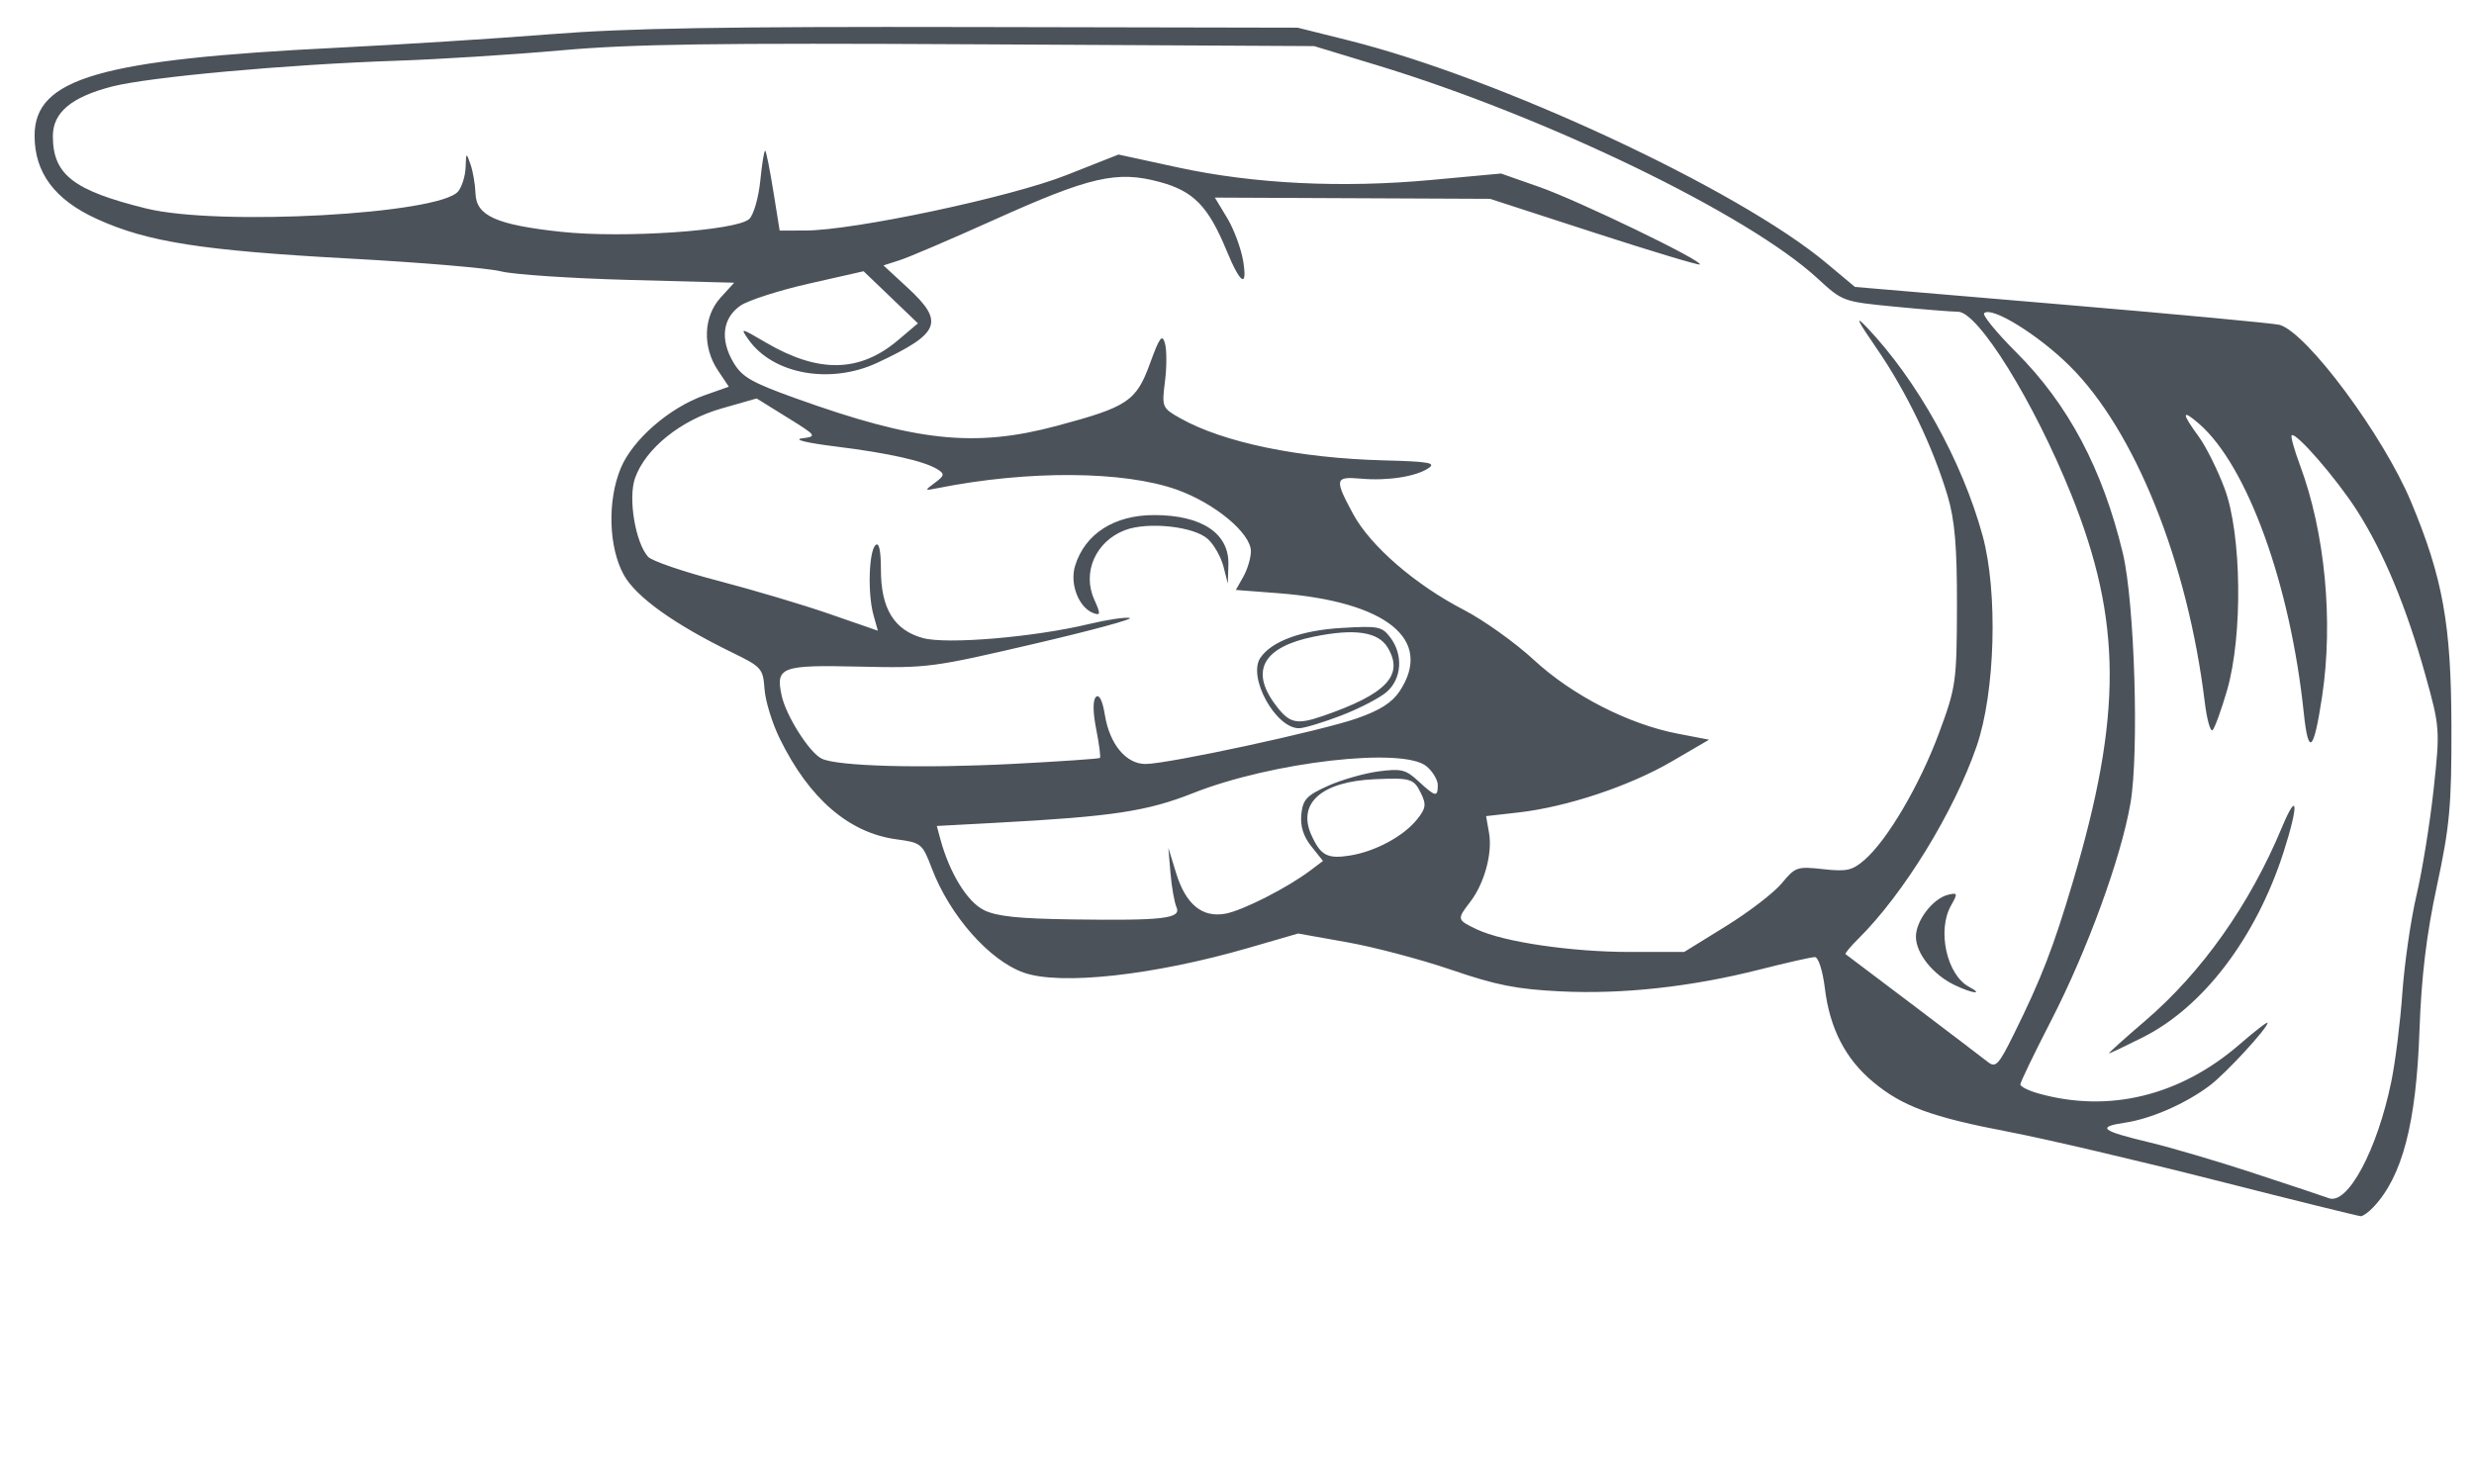
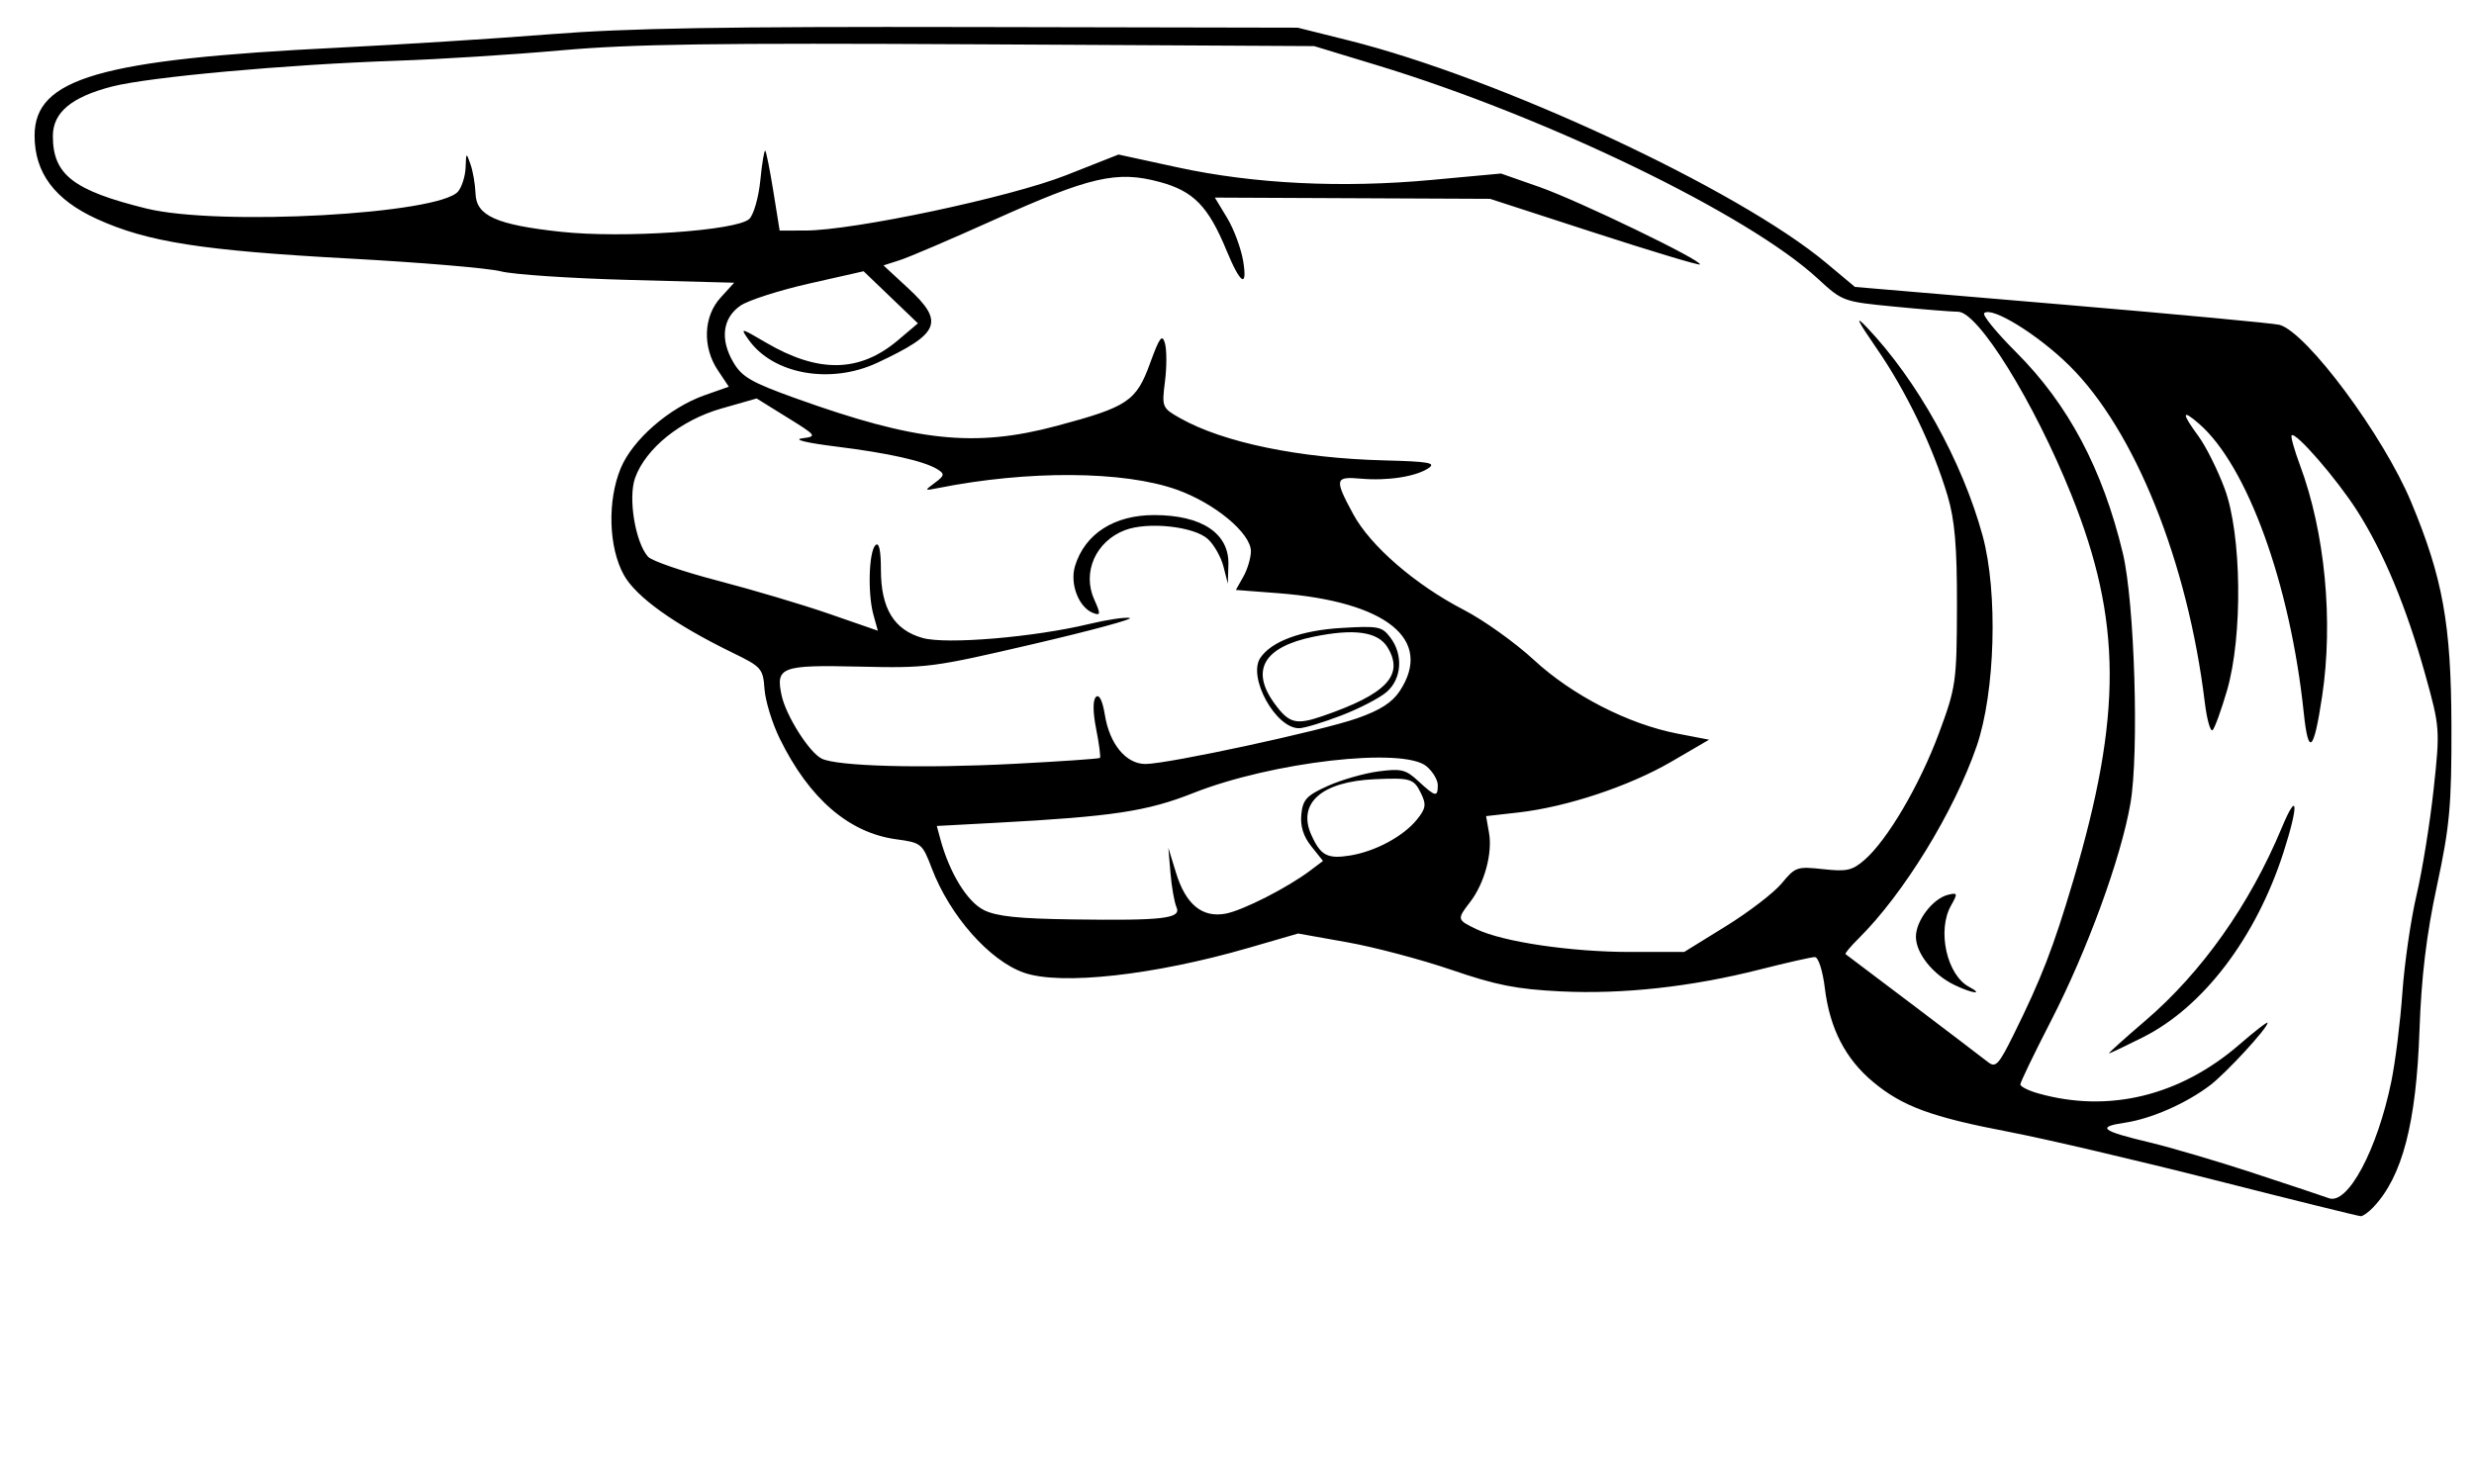
<svg xmlns="http://www.w3.org/2000/svg" version="1.1" id="svg2" width="100" height="60" viewBox="0 0 100 60">
  <defs id="defs6" />
  <g id="g10">
-     <path style="fill:#4c525a;fill-opacity:1;stroke-width:0.214" d="m 95.93,48.809 c 1.172,-1.236 1.735,-3.389 1.866,-7.137 0.076,-2.18 0.282,-3.892 0.705,-5.854 0.518,-2.408 0.596,-3.259 0.587,-6.47 -0.011,-4.107 -0.348,-5.981 -1.63,-9.054 C 96.337,17.609 93.26,13.461 92.146,13.135 91.94,13.075 87.992,12.705 83.373,12.313 L 74.977,11.601 73.822,10.635 C 70.263,7.657 60.612,3.159 54.505,1.632 L 52.452,1.119 39.346,1.093 C 29.19,1.072 25.34,1.138 22.241,1.384 20.042,1.559 16.189,1.803 13.679,1.927 4.026,2.403 1.398,3.164 1.398,5.485 c 0,1.502 0.813,2.59 2.518,3.368 2.04,0.931 4.241,1.276 10.217,1.601 2.872,0.156 5.621,0.388 6.11,0.516 0.489,0.128 2.811,0.284 5.16,0.347 l 4.272,0.114 -0.551,0.605 c -0.692,0.76 -0.737,1.994 -0.108,2.935 l 0.443,0.664 -0.981,0.346 c -1.425,0.503 -2.907,1.793 -3.387,2.948 -0.547,1.316 -0.493,3.198 0.123,4.314 0.493,0.893 2.045,2.003 4.404,3.151 1.162,0.565 1.225,0.637 1.284,1.467 0.034,0.48 0.311,1.381 0.616,2.002 1.187,2.424 2.794,3.812 4.714,4.071 1.007,0.136 1.05,0.171 1.431,1.173 0.729,1.916 2.328,3.729 3.721,4.219 1.488,0.523 5.257,0.107 9.087,-1.003 l 2,-0.58 1.989,0.355 c 1.094,0.195 2.989,0.697 4.211,1.115 1.814,0.621 2.62,0.78 4.397,0.869 2.519,0.125 5.304,-0.181 8.086,-0.889 1.074,-0.273 2.066,-0.497 2.203,-0.497 0.142,0 0.317,0.547 0.405,1.264 0.198,1.621 0.829,2.847 1.941,3.777 1.191,0.995 2.364,1.427 5.504,2.027 1.456,0.279 5.214,1.159 8.352,1.957 3.138,0.798 5.778,1.451 5.866,1.451 0.089,0 0.315,-0.162 0.503,-0.36 z M 91.104,47.433 c -1.466,-0.481 -3.365,-1.041 -4.221,-1.245 -1.955,-0.466 -2.153,-0.625 -0.993,-0.796 1.06,-0.157 2.472,-0.777 3.437,-1.509 0.658,-0.5 2.325,-2.31 2.33,-2.529 0.001,-0.062 -0.505,0.327 -1.125,0.865 -2.408,2.09 -5.293,2.794 -8.147,1.988 -0.397,-0.112 -0.722,-0.276 -0.722,-0.363 0,-0.088 0.558,-1.245 1.24,-2.571 1.469,-2.858 2.827,-6.577 3.21,-8.79 0.354,-2.046 0.169,-8.129 -0.307,-10.116 -0.815,-3.4 -2.208,-6.023 -4.314,-8.127 -0.793,-0.792 -1.374,-1.503 -1.29,-1.58 0.306,-0.283 2.177,0.871 3.448,2.128 2.637,2.606 4.775,7.924 5.467,13.599 0.087,0.713 0.231,1.222 0.32,1.13 0.089,-0.092 0.35,-0.814 0.581,-1.605 0.641,-2.202 0.592,-6.313 -0.097,-8.157 -0.283,-0.758 -0.758,-1.71 -1.055,-2.114 -0.693,-0.944 -0.686,-1.121 0.02,-0.508 1.951,1.694 3.689,6.492 4.232,11.678 0.187,1.786 0.404,1.594 0.743,-0.657 0.459,-3.05 0.117,-6.627 -0.892,-9.338 -0.233,-0.625 -0.385,-1.172 -0.339,-1.215 0.164,-0.152 1.817,1.753 2.642,3.045 1.074,1.681 1.993,3.891 2.757,6.626 0.594,2.129 0.601,2.221 0.339,4.642 -0.147,1.359 -0.457,3.278 -0.689,4.267 -0.232,0.988 -0.49,2.767 -0.574,3.953 -0.083,1.186 -0.284,2.804 -0.447,3.594 -0.57,2.773 -1.764,5.002 -2.527,4.716 -0.199,-0.075 -1.562,-0.529 -3.028,-1.009 z M 86.62,41.937 c 2.439,-1.223 4.57,-4.029 5.68,-7.476 0.623,-1.936 0.581,-2.556 -0.068,-0.999 -1.298,3.116 -3.23,5.847 -5.524,7.812 -0.85,0.727 -1.508,1.32 -1.462,1.317 0.046,-0.003 0.664,-0.297 1.374,-0.653 z m -9.289,-1.297 c -1.466,-1.111 -2.696,-2.039 -2.733,-2.063 -0.037,-0.024 0.199,-0.308 0.525,-0.631 1.822,-1.806 3.859,-5.123 4.774,-7.776 0.751,-2.178 0.866,-6.228 0.24,-8.515 -0.824,-3.012 -2.643,-6.283 -4.688,-8.43 -0.492,-0.516 -0.377,-0.273 0.408,0.865 1.201,1.741 2.267,3.958 2.865,5.954 0.293,0.981 0.385,2.065 0.379,4.478 -0.008,3.05 -0.038,3.265 -0.733,5.135 -0.779,2.095 -2.086,4.317 -3.007,5.113 -0.494,0.427 -0.714,0.476 -1.67,0.371 -1.052,-0.115 -1.126,-0.09 -1.671,0.571 -0.314,0.38 -1.329,1.161 -2.257,1.734 l -1.687,1.043 h -2.183 c -2.389,0 -5.137,-0.406 -6.205,-0.917 -0.802,-0.384 -0.806,-0.399 -0.263,-1.105 0.574,-0.746 0.907,-1.964 0.763,-2.786 l -0.12,-0.684 1.302,-0.147 c 1.952,-0.221 4.483,-1.061 6.19,-2.056 l 1.522,-0.887 -1.264,-0.243 c -1.991,-0.382 -4.267,-1.549 -5.817,-2.982 -0.754,-0.697 -2.029,-1.608 -2.833,-2.024 -1.965,-1.016 -3.781,-2.59 -4.476,-3.88 -0.763,-1.415 -0.739,-1.519 0.322,-1.425 1.08,0.095 2.228,-0.085 2.734,-0.43 0.307,-0.209 -0.01,-0.264 -1.794,-0.309 -3.435,-0.087 -6.503,-0.721 -8.249,-1.705 -0.734,-0.414 -0.748,-0.447 -0.616,-1.488 0.074,-0.586 0.073,-1.279 -0.001,-1.541 -0.112,-0.392 -0.219,-0.247 -0.605,0.815 -0.557,1.529 -0.896,1.756 -3.771,2.524 -3.318,0.887 -5.681,0.636 -10.567,-1.121 -1.782,-0.641 -2.157,-0.858 -2.505,-1.453 -0.543,-0.925 -0.433,-1.79 0.289,-2.287 0.316,-0.217 1.566,-0.619 2.777,-0.893 l 2.201,-0.498 1.098,1.053 1.098,1.053 -0.803,0.68 c -1.551,1.314 -3.216,1.344 -5.343,0.096 -1.03,-0.604 -1.046,-0.607 -0.696,-0.111 0.992,1.4 3.311,1.813 5.203,0.928 2.54,-1.189 2.725,-1.643 1.233,-3.023 l -0.987,-0.912 0.668,-0.215 c 0.367,-0.118 2.067,-0.846 3.777,-1.616 3.905,-1.76 4.987,-2.009 6.709,-1.546 1.381,0.371 1.974,0.979 2.721,2.792 0.553,1.341 0.846,1.523 0.665,0.412 -0.084,-0.508 -0.374,-1.293 -0.648,-1.746 l -0.497,-0.823 5.562,0.025 5.562,0.025 4.199,1.364 c 2.31,0.75 4.236,1.33 4.28,1.29 C 68.853,10.554 63.799,8.113 62.226,7.561 L 60.671,7.016 57.874,7.274 C 54.241,7.611 50.679,7.435 47.609,6.769 L 45.21,6.248 43.096,7.083 C 40.836,7.976 34.495,9.32 32.542,9.321 L 31.514,9.322 31.26,7.742 C 31.121,6.874 30.973,6.132 30.932,6.094 30.891,6.056 30.802,6.594 30.733,7.289 30.664,7.985 30.462,8.689 30.284,8.854 29.769,9.33 25.177,9.643 22.675,9.372 20.065,9.09 19.251,8.726 19.221,7.827 19.208,7.463 19.119,6.934 19.02,6.651 18.848,6.152 18.841,6.155 18.82,6.766 18.808,7.112 18.673,7.548 18.52,7.737 17.77,8.66 8.842,9.151 5.914,8.43 2.965,7.703 2.137,7.061 2.137,5.502 c 0,-0.953 0.745,-1.578 2.389,-2.003 1.496,-0.387 7.073,-0.893 11.496,-1.043 1.71,-0.057 4.71,-0.247 6.665,-0.421 2.873,-0.255 6.131,-0.302 16.993,-0.243 l 13.438,0.072 2.555,0.777 c 6.827,2.076 14.981,6.023 17.79,8.613 1.014,0.934 1.03,0.941 3.11,1.143 1.15,0.112 2.307,0.205 2.571,0.207 0.818,0.006 3.076,3.653 4.58,7.398 2.048,5.099 2.064,8.908 0.069,15.629 -0.799,2.692 -1.281,3.935 -2.4,6.197 -0.608,1.229 -0.728,1.357 -1.042,1.11 -0.195,-0.153 -1.554,-1.188 -3.02,-2.299 z m 2.256,-0.742 c -0.897,-0.482 -1.295,-2.279 -0.727,-3.284 0.28,-0.497 0.271,-0.531 -0.118,-0.437 -0.612,0.148 -1.3,1.045 -1.3,1.695 0,0.673 0.692,1.538 1.564,1.955 0.725,0.347 1.203,0.405 0.582,0.071 z M 39.767,36.793 c -0.667,-0.327 -1.386,-1.497 -1.754,-2.854 l -0.147,-0.544 2.406,-0.129 c 4.708,-0.253 6.089,-0.462 7.959,-1.202 3.188,-1.262 8.488,-1.87 9.43,-1.081 0.251,0.21 0.455,0.551 0.455,0.76 0,0.499 -0.092,0.48 -0.781,-0.156 -0.516,-0.477 -0.691,-0.52 -1.621,-0.398 -0.573,0.076 -1.492,0.339 -2.042,0.586 -0.857,0.386 -1.01,0.549 -1.072,1.149 -0.048,0.472 0.082,0.892 0.402,1.292 l 0.474,0.593 -0.513,0.387 c -0.917,0.692 -2.718,1.61 -3.42,1.743 -0.945,0.179 -1.614,-0.369 -2.005,-1.642 l -0.313,-1.018 0.087,1.027 c 0.048,0.565 0.157,1.182 0.242,1.372 0.207,0.461 -0.524,0.547 -4.212,0.495 -2.189,-0.031 -3.055,-0.122 -3.578,-0.379 z m 13.239,-3.031 c -0.578,-1.289 0.415,-2.163 2.565,-2.258 1.439,-0.063 1.573,-0.023 1.857,0.552 0.232,0.47 0.209,0.627 -0.154,1.078 -0.545,0.676 -1.673,1.286 -2.69,1.453 -0.926,0.152 -1.204,0.007 -1.577,-0.826 z M 33.21,30.67 c -0.501,-0.248 -1.439,-1.73 -1.617,-2.554 -0.247,-1.15 -0.013,-1.237 3.134,-1.164 2.767,0.064 2.951,0.04 7.062,-0.918 2.321,-0.541 4.065,-1.013 3.874,-1.05 -0.19,-0.037 -0.925,0.072 -1.632,0.243 -2.233,0.538 -5.766,0.836 -6.732,0.569 -1.158,-0.321 -1.692,-1.191 -1.692,-2.757 0,-0.784 -0.076,-1.131 -0.217,-1 -0.272,0.251 -0.323,1.959 -0.086,2.818 l 0.179,0.643 -1.956,-0.678 c -1.075,-0.373 -3.105,-0.977 -4.51,-1.343 -1.405,-0.366 -2.675,-0.802 -2.823,-0.969 -0.516,-0.583 -0.812,-2.378 -0.524,-3.184 0.427,-1.197 1.847,-2.34 3.489,-2.809 l 1.424,-0.407 1.233,0.765 c 1.203,0.746 1.218,0.767 0.605,0.848 -0.374,0.049 0.18,0.183 1.371,0.331 2.14,0.266 3.572,0.588 4.11,0.926 0.287,0.181 0.274,0.254 -0.111,0.538 -0.433,0.321 -0.431,0.326 0.111,0.218 3.647,-0.728 7.514,-0.704 9.663,0.061 1.537,0.547 2.999,1.763 2.997,2.493 -0.001,0.267 -0.138,0.728 -0.305,1.024 l -0.303,0.538 1.717,0.132 c 4.375,0.337 6.28,1.874 4.906,3.958 -0.305,0.462 -0.796,0.776 -1.721,1.1 -1.457,0.51 -7.64,1.845 -8.553,1.847 -0.786,0.002 -1.452,-0.8 -1.643,-1.98 -0.094,-0.58 -0.229,-0.853 -0.36,-0.731 -0.131,0.122 -0.129,0.606 0.008,1.299 0.12,0.608 0.188,1.133 0.152,1.167 -0.036,0.034 -1.602,0.142 -3.479,0.239 -3.735,0.193 -7.141,0.1 -7.772,-0.212 z m 21.008,-1.743 c 0.727,-0.279 1.551,-0.707 1.833,-0.951 0.61,-0.53 0.675,-1.503 0.147,-2.201 -0.339,-0.447 -0.479,-0.475 -1.974,-0.386 -1.626,0.096 -2.823,0.537 -3.278,1.205 -0.53,0.78 0.623,2.871 1.572,2.849 0.209,-0.005 0.974,-0.237 1.701,-0.516 z m -2.702,-0.483 c -0.984,-1.35 -0.436,-2.288 1.58,-2.701 1.659,-0.34 2.608,-0.202 2.993,0.436 0.677,1.12 -0.048,1.885 -2.625,2.771 -1.082,0.372 -1.361,0.3 -1.948,-0.507 z m -7.288,-4.21 c -0.493,-1.092 0.062,-2.347 1.24,-2.798 0.929,-0.356 2.801,-0.154 3.36,0.363 0.246,0.228 0.528,0.726 0.625,1.107 l 0.176,0.692 0.023,-0.77 c 0.037,-1.262 -1.073,-2.003 -3.002,-2.003 -1.615,0 -2.793,0.756 -3.194,2.05 -0.228,0.734 0.153,1.706 0.751,1.918 0.281,0.1 0.284,0.026 0.02,-0.559 z" id="path837" />
+     <path style="fill:#000000;fill-opacity:1;stroke-width:0.214" d="m 95.93,48.809 c 1.172,-1.236 1.735,-3.389 1.866,-7.137 0.076,-2.18 0.282,-3.892 0.705,-5.854 0.518,-2.408 0.596,-3.259 0.587,-6.47 -0.011,-4.107 -0.348,-5.981 -1.63,-9.054 C 96.337,17.609 93.26,13.461 92.146,13.135 91.94,13.075 87.992,12.705 83.373,12.313 L 74.977,11.601 73.822,10.635 C 70.263,7.657 60.612,3.159 54.505,1.632 L 52.452,1.119 39.346,1.093 C 29.19,1.072 25.34,1.138 22.241,1.384 20.042,1.559 16.189,1.803 13.679,1.927 4.026,2.403 1.398,3.164 1.398,5.485 c 0,1.502 0.813,2.59 2.518,3.368 2.04,0.931 4.241,1.276 10.217,1.601 2.872,0.156 5.621,0.388 6.11,0.516 0.489,0.128 2.811,0.284 5.16,0.347 l 4.272,0.114 -0.551,0.605 c -0.692,0.76 -0.737,1.994 -0.108,2.935 l 0.443,0.664 -0.981,0.346 c -1.425,0.503 -2.907,1.793 -3.387,2.948 -0.547,1.316 -0.493,3.198 0.123,4.314 0.493,0.893 2.045,2.003 4.404,3.151 1.162,0.565 1.225,0.637 1.284,1.467 0.034,0.48 0.311,1.381 0.616,2.002 1.187,2.424 2.794,3.812 4.714,4.071 1.007,0.136 1.05,0.171 1.431,1.173 0.729,1.916 2.328,3.729 3.721,4.219 1.488,0.523 5.257,0.107 9.087,-1.003 l 2,-0.58 1.989,0.355 c 1.094,0.195 2.989,0.697 4.211,1.115 1.814,0.621 2.62,0.78 4.397,0.869 2.519,0.125 5.304,-0.181 8.086,-0.889 1.074,-0.273 2.066,-0.497 2.203,-0.497 0.142,0 0.317,0.547 0.405,1.264 0.198,1.621 0.829,2.847 1.941,3.777 1.191,0.995 2.364,1.427 5.504,2.027 1.456,0.279 5.214,1.159 8.352,1.957 3.138,0.798 5.778,1.451 5.866,1.451 0.089,0 0.315,-0.162 0.503,-0.36 z M 91.104,47.433 c -1.466,-0.481 -3.365,-1.041 -4.221,-1.245 -1.955,-0.466 -2.153,-0.625 -0.993,-0.796 1.06,-0.157 2.472,-0.777 3.437,-1.509 0.658,-0.5 2.325,-2.31 2.33,-2.529 0.001,-0.062 -0.505,0.327 -1.125,0.865 -2.408,2.09 -5.293,2.794 -8.147,1.988 -0.397,-0.112 -0.722,-0.276 -0.722,-0.363 0,-0.088 0.558,-1.245 1.24,-2.571 1.469,-2.858 2.827,-6.577 3.21,-8.79 0.354,-2.046 0.169,-8.129 -0.307,-10.116 -0.815,-3.4 -2.208,-6.023 -4.314,-8.127 -0.793,-0.792 -1.374,-1.503 -1.29,-1.58 0.306,-0.283 2.177,0.871 3.448,2.128 2.637,2.606 4.775,7.924 5.467,13.599 0.087,0.713 0.231,1.222 0.32,1.13 0.089,-0.092 0.35,-0.814 0.581,-1.605 0.641,-2.202 0.592,-6.313 -0.097,-8.157 -0.283,-0.758 -0.758,-1.71 -1.055,-2.114 -0.693,-0.944 -0.686,-1.121 0.02,-0.508 1.951,1.694 3.689,6.492 4.232,11.678 0.187,1.786 0.404,1.594 0.743,-0.657 0.459,-3.05 0.117,-6.627 -0.892,-9.338 -0.233,-0.625 -0.385,-1.172 -0.339,-1.215 0.164,-0.152 1.817,1.753 2.642,3.045 1.074,1.681 1.993,3.891 2.757,6.626 0.594,2.129 0.601,2.221 0.339,4.642 -0.147,1.359 -0.457,3.278 -0.689,4.267 -0.232,0.988 -0.49,2.767 -0.574,3.953 -0.083,1.186 -0.284,2.804 -0.447,3.594 -0.57,2.773 -1.764,5.002 -2.527,4.716 -0.199,-0.075 -1.562,-0.529 -3.028,-1.009 z M 86.62,41.937 c 2.439,-1.223 4.57,-4.029 5.68,-7.476 0.623,-1.936 0.581,-2.556 -0.068,-0.999 -1.298,3.116 -3.23,5.847 -5.524,7.812 -0.85,0.727 -1.508,1.32 -1.462,1.317 0.046,-0.003 0.664,-0.297 1.374,-0.653 z m -9.289,-1.297 c -1.466,-1.111 -2.696,-2.039 -2.733,-2.063 -0.037,-0.024 0.199,-0.308 0.525,-0.631 1.822,-1.806 3.859,-5.123 4.774,-7.776 0.751,-2.178 0.866,-6.228 0.24,-8.515 -0.824,-3.012 -2.643,-6.283 -4.688,-8.43 -0.492,-0.516 -0.377,-0.273 0.408,0.865 1.201,1.741 2.267,3.958 2.865,5.954 0.293,0.981 0.385,2.065 0.379,4.478 -0.008,3.05 -0.038,3.265 -0.733,5.135 -0.779,2.095 -2.086,4.317 -3.007,5.113 -0.494,0.427 -0.714,0.476 -1.67,0.371 -1.052,-0.115 -1.126,-0.09 -1.671,0.571 -0.314,0.38 -1.329,1.161 -2.257,1.734 l -1.687,1.043 h -2.183 c -2.389,0 -5.137,-0.406 -6.205,-0.917 -0.802,-0.384 -0.806,-0.399 -0.263,-1.105 0.574,-0.746 0.907,-1.964 0.763,-2.786 l -0.12,-0.684 1.302,-0.147 c 1.952,-0.221 4.483,-1.061 6.19,-2.056 l 1.522,-0.887 -1.264,-0.243 c -1.991,-0.382 -4.267,-1.549 -5.817,-2.982 -0.754,-0.697 -2.029,-1.608 -2.833,-2.024 -1.965,-1.016 -3.781,-2.59 -4.476,-3.88 -0.763,-1.415 -0.739,-1.519 0.322,-1.425 1.08,0.095 2.228,-0.085 2.734,-0.43 0.307,-0.209 -0.01,-0.264 -1.794,-0.309 -3.435,-0.087 -6.503,-0.721 -8.249,-1.705 -0.734,-0.414 -0.748,-0.447 -0.616,-1.488 0.074,-0.586 0.073,-1.279 -0.001,-1.541 -0.112,-0.392 -0.219,-0.247 -0.605,0.815 -0.557,1.529 -0.896,1.756 -3.771,2.524 -3.318,0.887 -5.681,0.636 -10.567,-1.121 -1.782,-0.641 -2.157,-0.858 -2.505,-1.453 -0.543,-0.925 -0.433,-1.79 0.289,-2.287 0.316,-0.217 1.566,-0.619 2.777,-0.893 l 2.201,-0.498 1.098,1.053 1.098,1.053 -0.803,0.68 c -1.551,1.314 -3.216,1.344 -5.343,0.096 -1.03,-0.604 -1.046,-0.607 -0.696,-0.111 0.992,1.4 3.311,1.813 5.203,0.928 2.54,-1.189 2.725,-1.643 1.233,-3.023 l -0.987,-0.912 0.668,-0.215 c 0.367,-0.118 2.067,-0.846 3.777,-1.616 3.905,-1.76 4.987,-2.009 6.709,-1.546 1.381,0.371 1.974,0.979 2.721,2.792 0.553,1.341 0.846,1.523 0.665,0.412 -0.084,-0.508 -0.374,-1.293 -0.648,-1.746 l -0.497,-0.823 5.562,0.025 5.562,0.025 4.199,1.364 c 2.31,0.75 4.236,1.33 4.28,1.29 C 68.853,10.554 63.799,8.113 62.226,7.561 L 60.671,7.016 57.874,7.274 C 54.241,7.611 50.679,7.435 47.609,6.769 L 45.21,6.248 43.096,7.083 C 40.836,7.976 34.495,9.32 32.542,9.321 L 31.514,9.322 31.26,7.742 C 31.121,6.874 30.973,6.132 30.932,6.094 30.891,6.056 30.802,6.594 30.733,7.289 30.664,7.985 30.462,8.689 30.284,8.854 29.769,9.33 25.177,9.643 22.675,9.372 20.065,9.09 19.251,8.726 19.221,7.827 19.208,7.463 19.119,6.934 19.02,6.651 18.848,6.152 18.841,6.155 18.82,6.766 18.808,7.112 18.673,7.548 18.52,7.737 17.77,8.66 8.842,9.151 5.914,8.43 2.965,7.703 2.137,7.061 2.137,5.502 c 0,-0.953 0.745,-1.578 2.389,-2.003 1.496,-0.387 7.073,-0.893 11.496,-1.043 1.71,-0.057 4.71,-0.247 6.665,-0.421 2.873,-0.255 6.131,-0.302 16.993,-0.243 l 13.438,0.072 2.555,0.777 c 6.827,2.076 14.981,6.023 17.79,8.613 1.014,0.934 1.03,0.941 3.11,1.143 1.15,0.112 2.307,0.205 2.571,0.207 0.818,0.006 3.076,3.653 4.58,7.398 2.048,5.099 2.064,8.908 0.069,15.629 -0.799,2.692 -1.281,3.935 -2.4,6.197 -0.608,1.229 -0.728,1.357 -1.042,1.11 -0.195,-0.153 -1.554,-1.188 -3.02,-2.299 z m 2.256,-0.742 c -0.897,-0.482 -1.295,-2.279 -0.727,-3.284 0.28,-0.497 0.271,-0.531 -0.118,-0.437 -0.612,0.148 -1.3,1.045 -1.3,1.695 0,0.673 0.692,1.538 1.564,1.955 0.725,0.347 1.203,0.405 0.582,0.071 z M 39.767,36.793 c -0.667,-0.327 -1.386,-1.497 -1.754,-2.854 l -0.147,-0.544 2.406,-0.129 c 4.708,-0.253 6.089,-0.462 7.959,-1.202 3.188,-1.262 8.488,-1.87 9.43,-1.081 0.251,0.21 0.455,0.551 0.455,0.76 0,0.499 -0.092,0.48 -0.781,-0.156 -0.516,-0.477 -0.691,-0.52 -1.621,-0.398 -0.573,0.076 -1.492,0.339 -2.042,0.586 -0.857,0.386 -1.01,0.549 -1.072,1.149 -0.048,0.472 0.082,0.892 0.402,1.292 l 0.474,0.593 -0.513,0.387 c -0.917,0.692 -2.718,1.61 -3.42,1.743 -0.945,0.179 -1.614,-0.369 -2.005,-1.642 l -0.313,-1.018 0.087,1.027 c 0.048,0.565 0.157,1.182 0.242,1.372 0.207,0.461 -0.524,0.547 -4.212,0.495 -2.189,-0.031 -3.055,-0.122 -3.578,-0.379 z m 13.239,-3.031 c -0.578,-1.289 0.415,-2.163 2.565,-2.258 1.439,-0.063 1.573,-0.023 1.857,0.552 0.232,0.47 0.209,0.627 -0.154,1.078 -0.545,0.676 -1.673,1.286 -2.69,1.453 -0.926,0.152 -1.204,0.007 -1.577,-0.826 z M 33.21,30.67 c -0.501,-0.248 -1.439,-1.73 -1.617,-2.554 -0.247,-1.15 -0.013,-1.237 3.134,-1.164 2.767,0.064 2.951,0.04 7.062,-0.918 2.321,-0.541 4.065,-1.013 3.874,-1.05 -0.19,-0.037 -0.925,0.072 -1.632,0.243 -2.233,0.538 -5.766,0.836 -6.732,0.569 -1.158,-0.321 -1.692,-1.191 -1.692,-2.757 0,-0.784 -0.076,-1.131 -0.217,-1 -0.272,0.251 -0.323,1.959 -0.086,2.818 l 0.179,0.643 -1.956,-0.678 c -1.075,-0.373 -3.105,-0.977 -4.51,-1.343 -1.405,-0.366 -2.675,-0.802 -2.823,-0.969 -0.516,-0.583 -0.812,-2.378 -0.524,-3.184 0.427,-1.197 1.847,-2.34 3.489,-2.809 l 1.424,-0.407 1.233,0.765 c 1.203,0.746 1.218,0.767 0.605,0.848 -0.374,0.049 0.18,0.183 1.371,0.331 2.14,0.266 3.572,0.588 4.11,0.926 0.287,0.181 0.274,0.254 -0.111,0.538 -0.433,0.321 -0.431,0.326 0.111,0.218 3.647,-0.728 7.514,-0.704 9.663,0.061 1.537,0.547 2.999,1.763 2.997,2.493 -0.001,0.267 -0.138,0.728 -0.305,1.024 l -0.303,0.538 1.717,0.132 c 4.375,0.337 6.28,1.874 4.906,3.958 -0.305,0.462 -0.796,0.776 -1.721,1.1 -1.457,0.51 -7.64,1.845 -8.553,1.847 -0.786,0.002 -1.452,-0.8 -1.643,-1.98 -0.094,-0.58 -0.229,-0.853 -0.36,-0.731 -0.131,0.122 -0.129,0.606 0.008,1.299 0.12,0.608 0.188,1.133 0.152,1.167 -0.036,0.034 -1.602,0.142 -3.479,0.239 -3.735,0.193 -7.141,0.1 -7.772,-0.212 z m 21.008,-1.743 c 0.727,-0.279 1.551,-0.707 1.833,-0.951 0.61,-0.53 0.675,-1.503 0.147,-2.201 -0.339,-0.447 -0.479,-0.475 -1.974,-0.386 -1.626,0.096 -2.823,0.537 -3.278,1.205 -0.53,0.78 0.623,2.871 1.572,2.849 0.209,-0.005 0.974,-0.237 1.701,-0.516 z m -2.702,-0.483 c -0.984,-1.35 -0.436,-2.288 1.58,-2.701 1.659,-0.34 2.608,-0.202 2.993,0.436 0.677,1.12 -0.048,1.885 -2.625,2.771 -1.082,0.372 -1.361,0.3 -1.948,-0.507 z m -7.288,-4.21 c -0.493,-1.092 0.062,-2.347 1.24,-2.798 0.929,-0.356 2.801,-0.154 3.36,0.363 0.246,0.228 0.528,0.726 0.625,1.107 l 0.176,0.692 0.023,-0.77 c 0.037,-1.262 -1.073,-2.003 -3.002,-2.003 -1.615,0 -2.793,0.756 -3.194,2.05 -0.228,0.734 0.153,1.706 0.751,1.918 0.281,0.1 0.284,0.026 0.02,-0.559 z" id="path837" />
  </g>
</svg>
